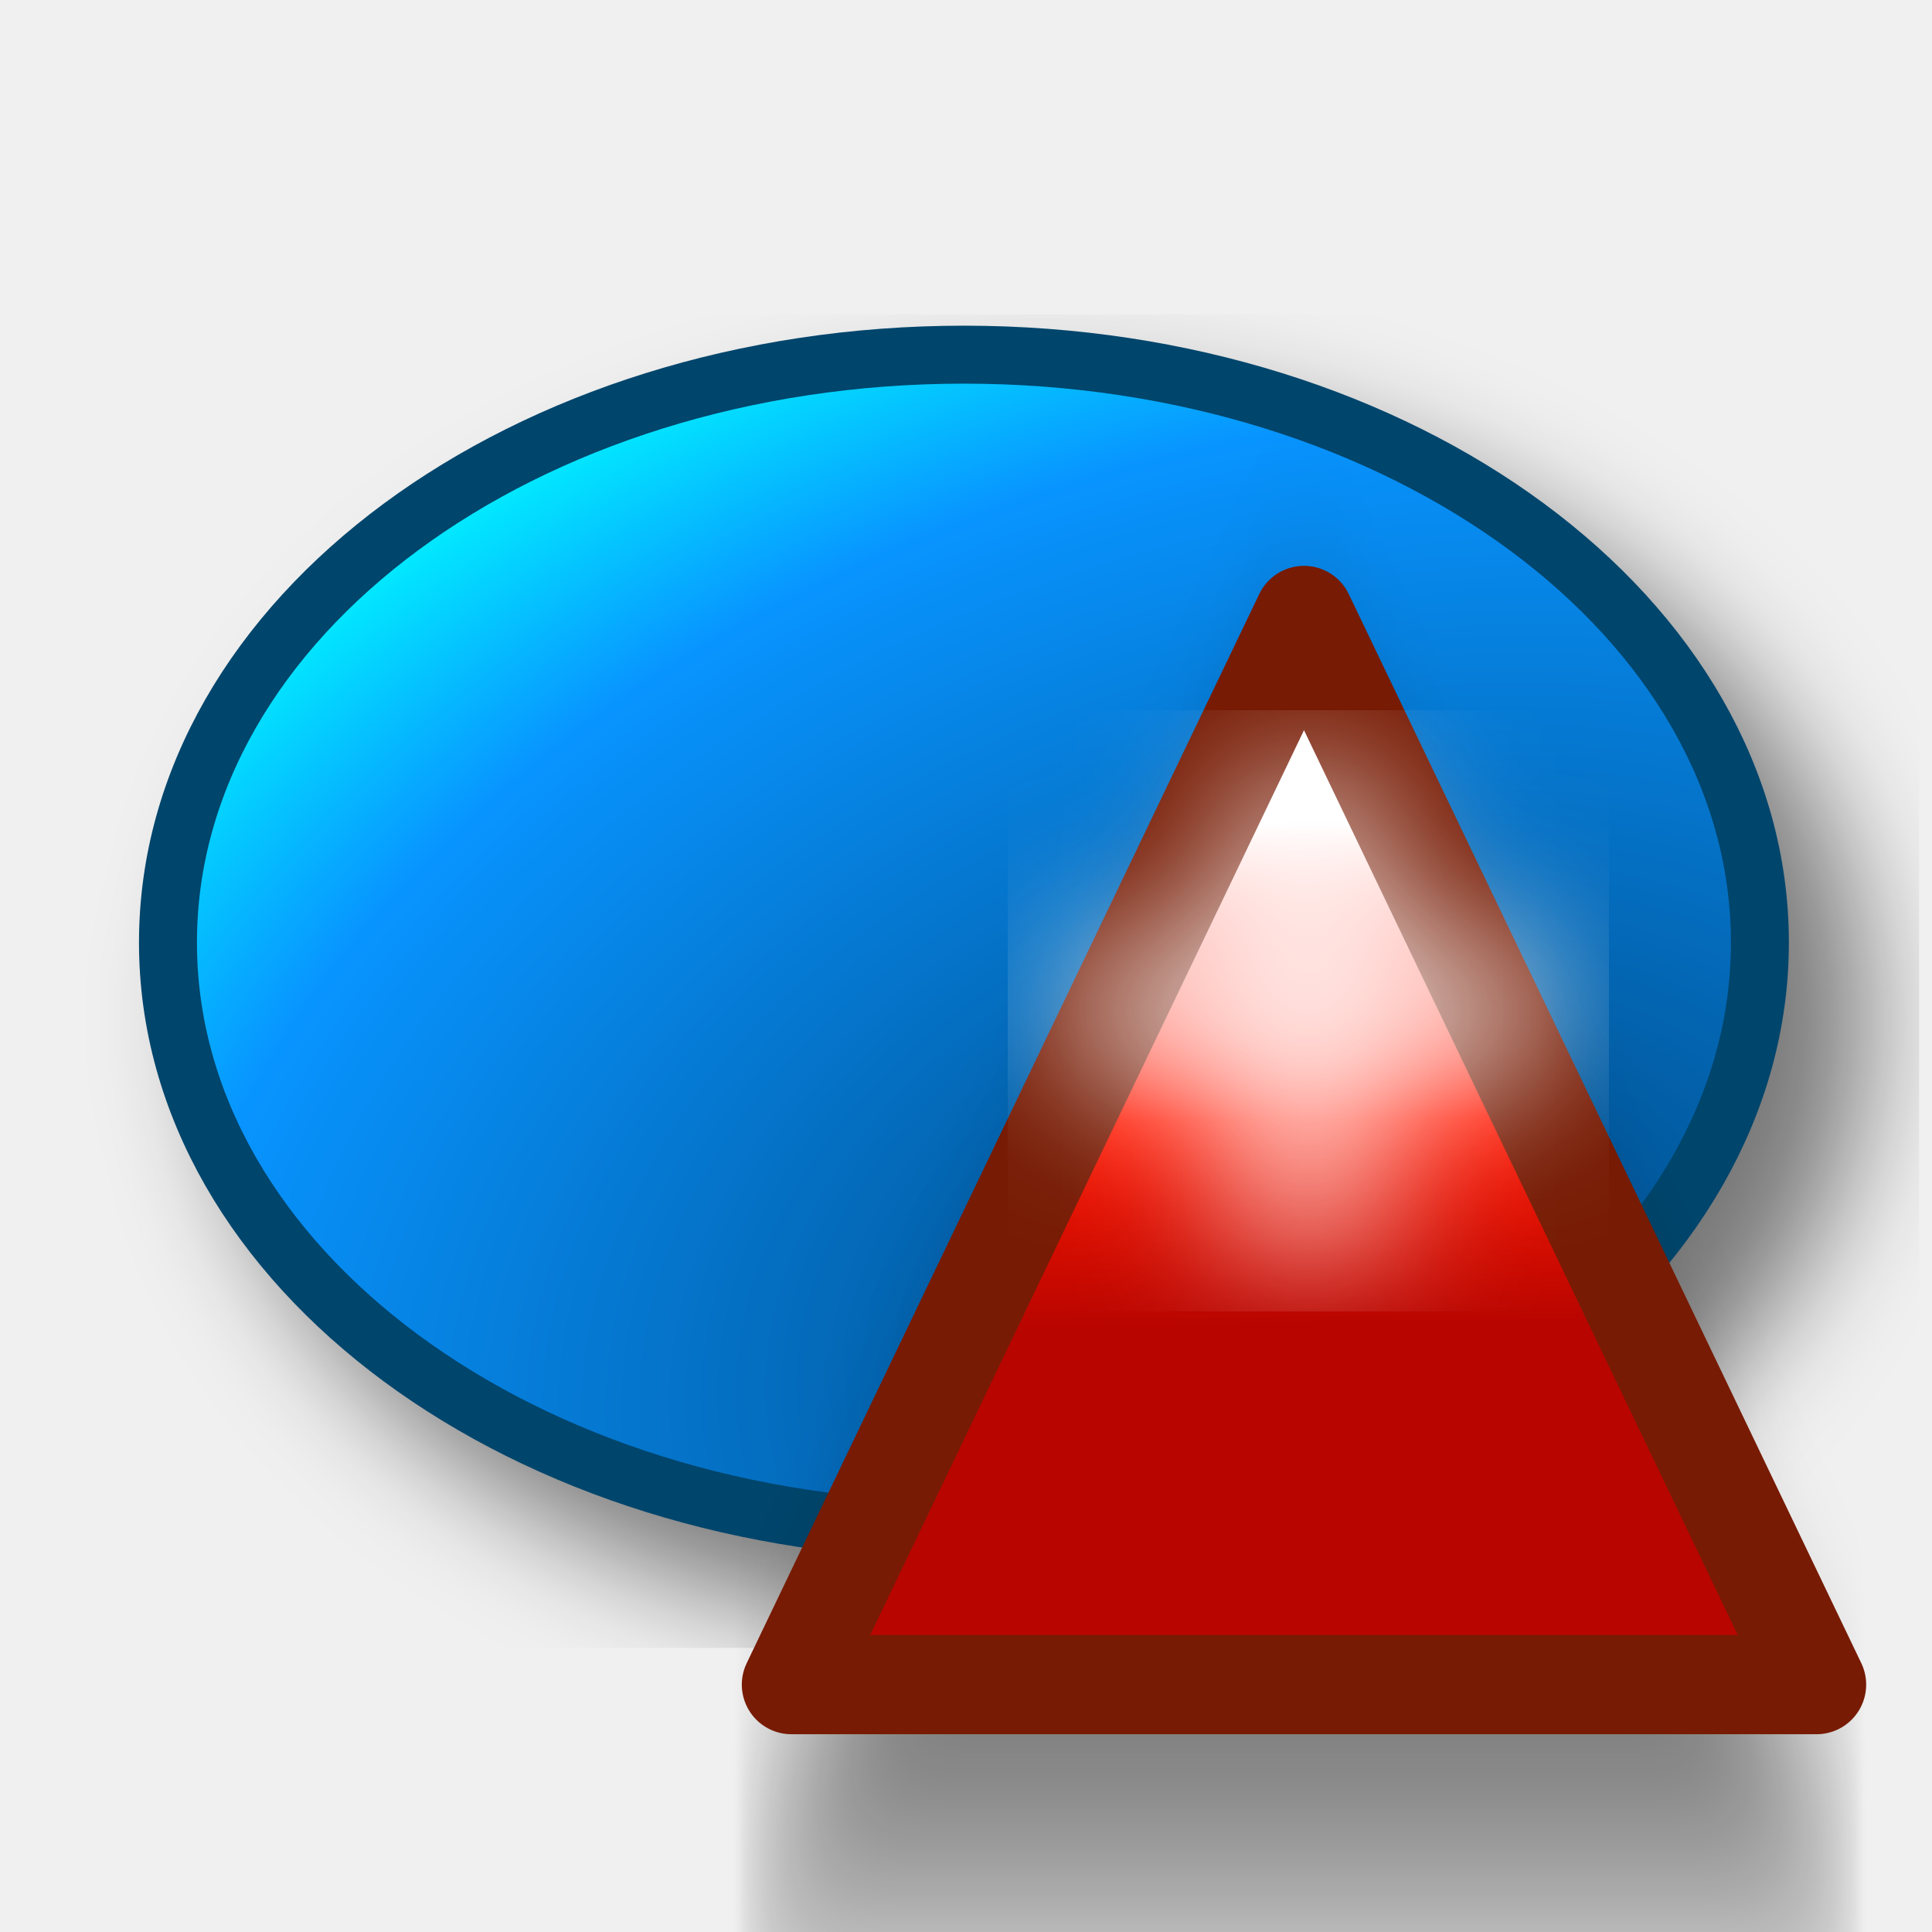
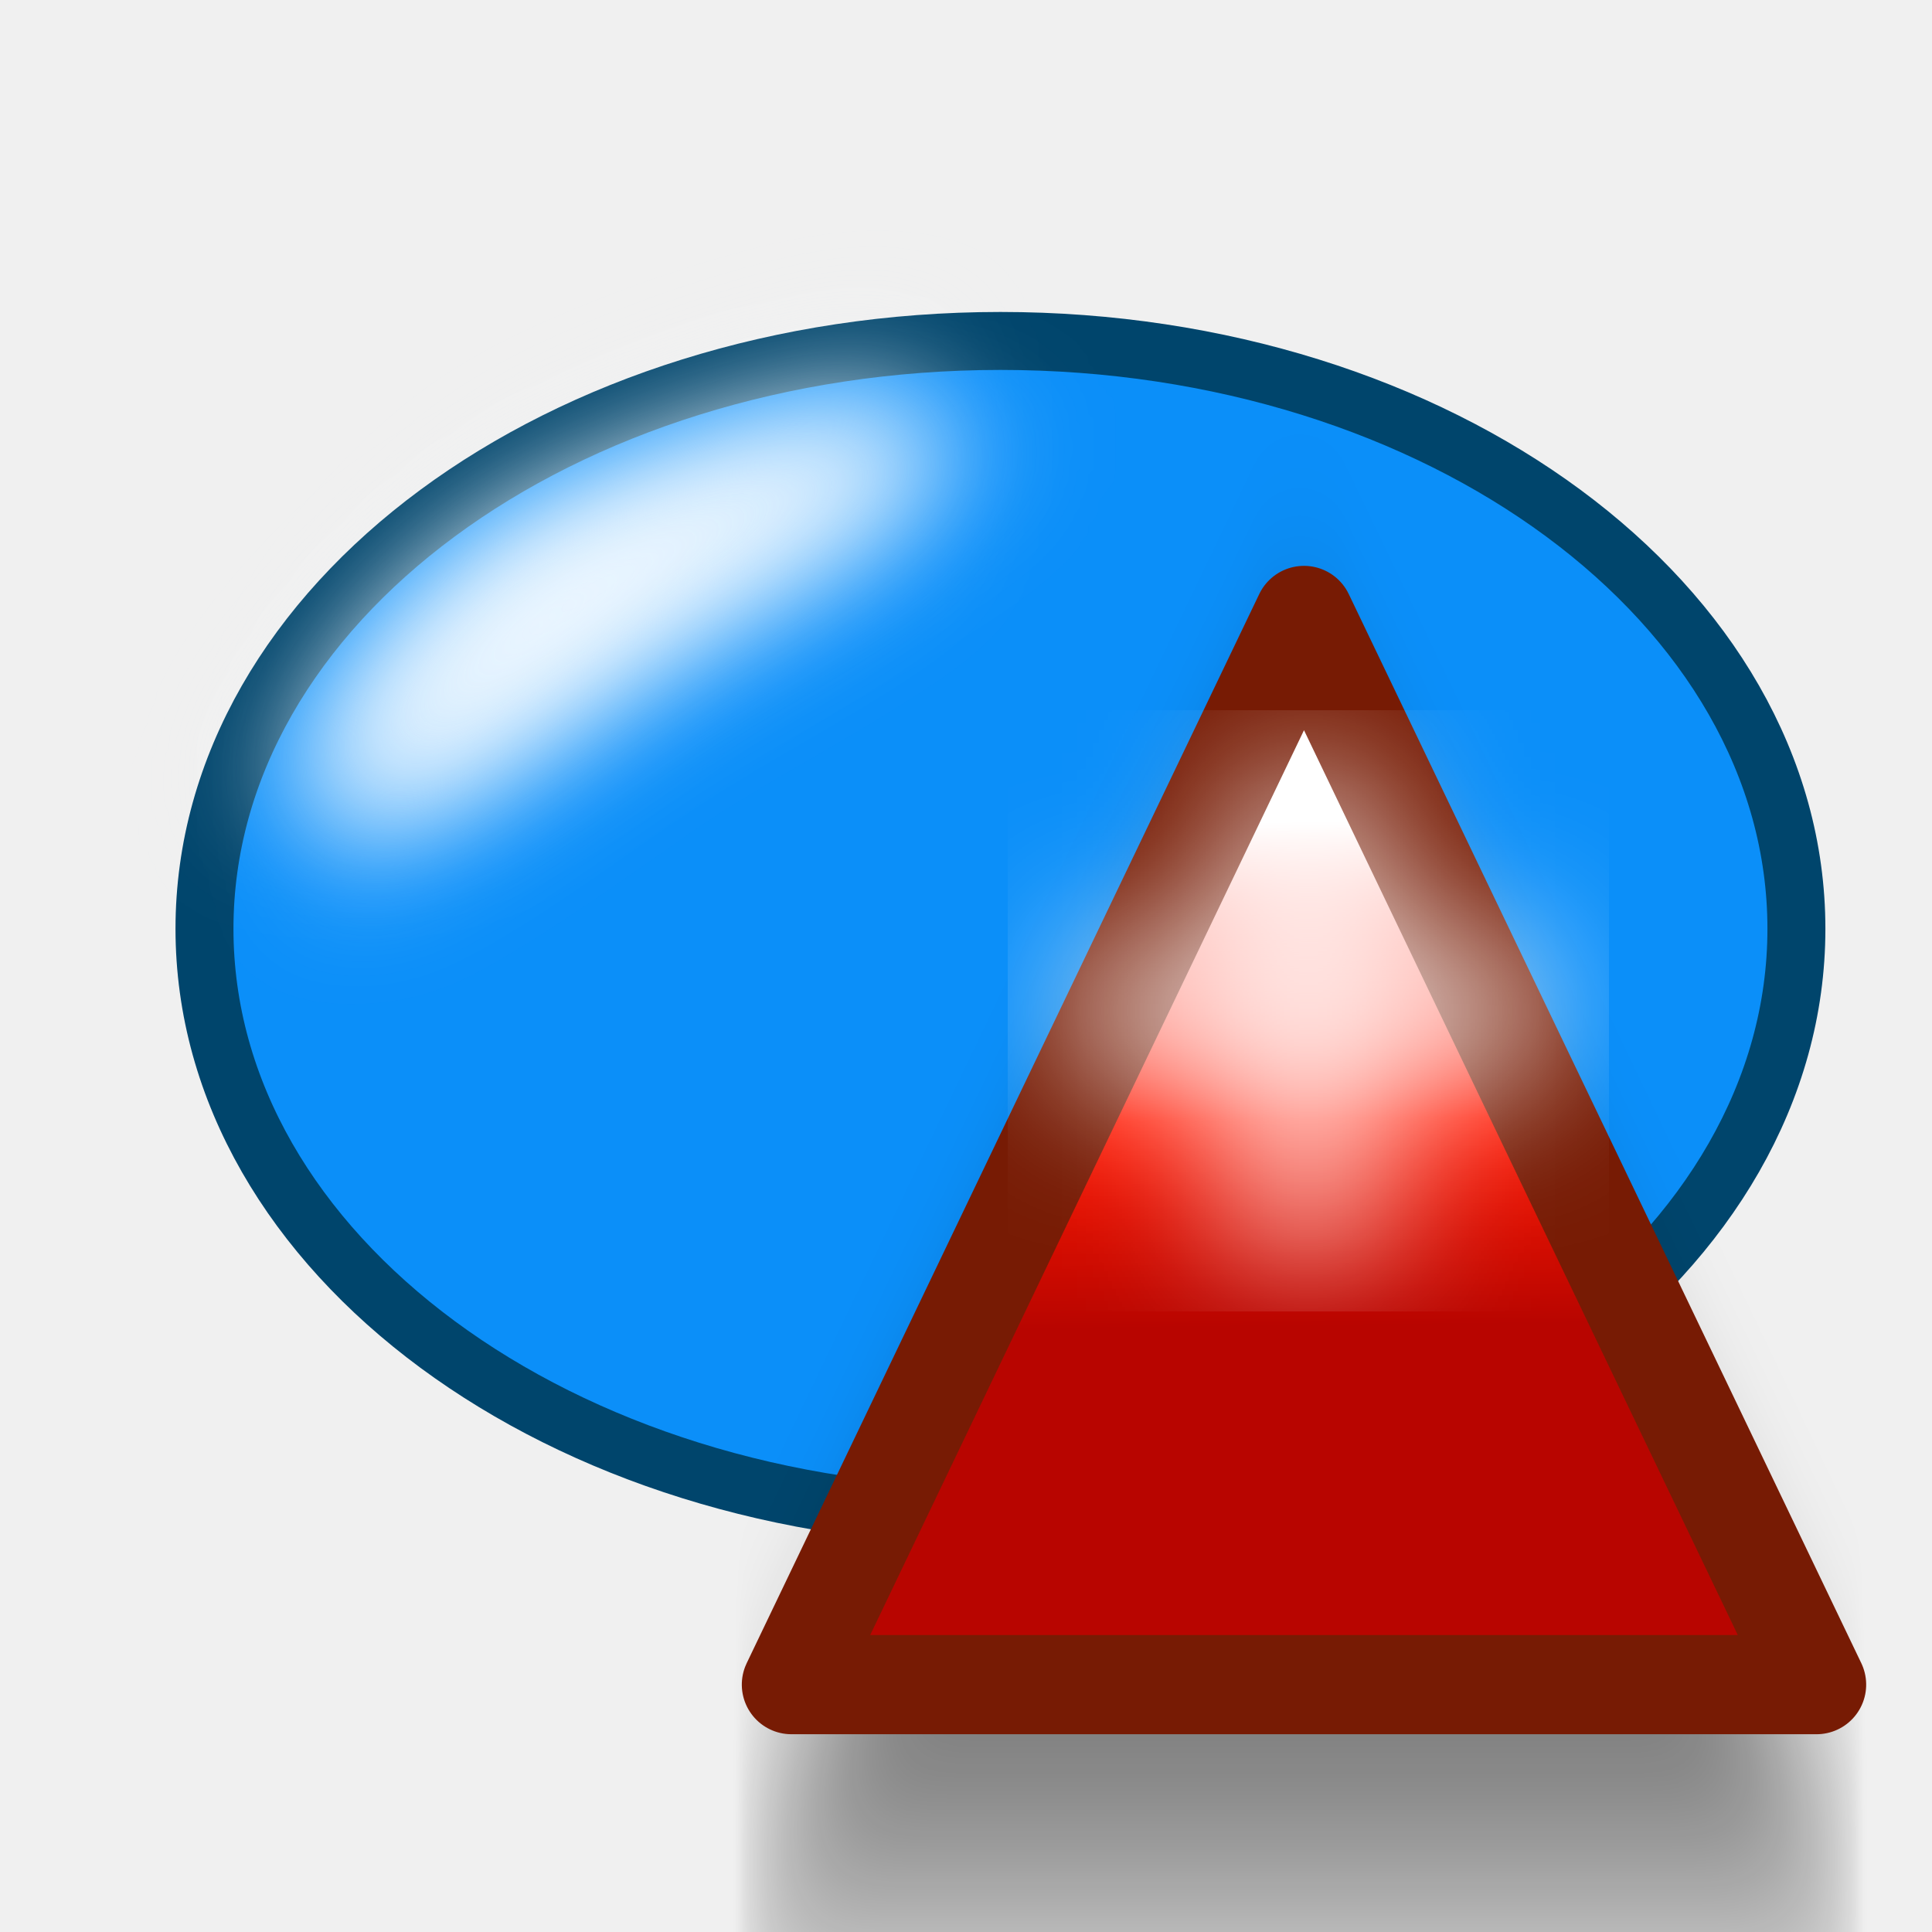
<svg xmlns="http://www.w3.org/2000/svg" xmlns:ns1="http://www.openswatchbook.org/uri/2009/osb" xmlns:xlink="http://www.w3.org/1999/xlink" width="100mm" height="100mm" viewBox="0 0 100 100" version="1.1" id="svg8">
  <defs id="defs2">
-     <linearGradient id="linearGradient5223">
-       <stop style="stop-color:#004780;stop-opacity:1" offset="0" id="stop5219" />
-       <stop id="stop5247" offset="0.755" style="stop-color:#0894ff;stop-opacity:1" />
-       <stop style="stop-color:#00ffff;stop-opacity:1" offset="1" id="stop5221" />
-     </linearGradient>
    <linearGradient id="linearGradient4806" ns1:paint="gradient">
      <stop style="stop-color:#2c3ae2;stop-opacity:1;" offset="0" id="stop4802" />
      <stop style="stop-color:#2c3ae2;stop-opacity:0;" offset="1" id="stop4804" />
    </linearGradient>
    <filter style="color-interpolation-filters:sRGB;" id="filter4878">
      <feComponentTransfer in="blur" result="component" id="feComponentTransfer4876">
        <feFuncR type="gamma" amplitude="1.2" exponent="0.9" offset="2.77556e-017" id="feFuncR4870" />
        <feFuncG type="gamma" amplitude="1.2" exponent="0.9" offset="2.77556e-017" id="feFuncG4872" />
        <feFuncB type="gamma" amplitude="1.2" exponent="0.9" offset="2.77556e-017" id="feFuncB4874" />
      </feComponentTransfer>
    </filter>
    <filter style="color-interpolation-filters:sRGB;" id="filter5237">
      <feFlood flood-opacity="0.498" flood-color="rgb(0,0,0)" result="flood" id="feFlood5227" />
      <feComposite in="flood" in2="SourceGraphic" operator="in" result="composite1" id="feComposite5229" />
      <feGaussianBlur in="composite1" stdDeviation="3" result="blur" id="feGaussianBlur5231" />
      <feOffset dx="4" dy="4" result="offset" id="feOffset5233" />
      <feComposite in="SourceGraphic" in2="offset" operator="over" result="composite2" id="feComposite5235" />
    </filter>
-     <radialGradient xlink:href="#linearGradient5223" id="radialGradient5245" cx="53.362" cy="271.06" fx="53.362" fy="271.06" r="49.439" gradientTransform="matrix(1.679606,-0.4150449,0.2942052,1.190591,-97.93722,-35.51342)" gradientUnits="userSpaceOnUse" />
    <linearGradient xlink:href="#linearGradient2303" id="linearGradient3295" x1="170.819" y1="127.98" x2="181.964" y2="138.391" gradientUnits="userSpaceOnUse" />
    <linearGradient id="linearGradient2303">
      <stop style="stop-color:#ffffff;stop-opacity:1" offset="0" id="stop2299" />
      <stop id="stop2583" offset="0.589" style="stop-color:#ff1700;stop-opacity:1" />
      <stop style="stop-color:#b80500;stop-opacity:1" offset="1" id="stop2301" />
    </linearGradient>
    <filter style="color-interpolation-filters:sRGB" id="filter6048">
      <feFlood flood-opacity="0.498" flood-color="rgb(0,0,0)" result="flood" id="feFlood6038" />
      <feComposite in="flood" in2="SourceGraphic" operator="in" result="composite1" id="feComposite6040" />
      <feGaussianBlur in="composite1" stdDeviation="3" result="blur" id="feGaussianBlur6042" />
      <feOffset dx="4" dy="4" result="offset" id="feOffset6044" />
      <feComposite in="SourceGraphic" in2="offset" operator="over" result="composite2" id="feComposite6046" />
    </filter>
    <filter style="color-interpolation-filters:sRGB" id="filter2623">
      <feGaussianBlur stdDeviation="2 2" result="blur" id="feGaussianBlur2621" />
    </filter>
+     <filter style="color-interpolation-filters:sRGB" id="filter879">
+       <feColorMatrix in="SourceGraphic" values="1 0 0 0 0 0 1 0 0 0 0 0 1 0 0 -0.212 -0.715 -0.072 1 0 " result="colormatrix" id="feColorMatrix869" />
+       <feComposite k1="0" in="SourceGraphic" in2="colormatrix" operator="arithmetic" k2="1" k3="0" k4="0" result="composite" id="feComposite871" />
+       <feGaussianBlur stdDeviation="5 0.01" result="blur1" id="feGaussianBlur873" />
+       <feGaussianBlur in="composite" stdDeviation="0.01 5" result="blur2" id="feGaussianBlur875" />
+       <feBlend in="blur2" in2="blur1" mode="darken" result="blend" id="feBlend877" />
+     </filter>
  </defs>
  <g id="layer1" transform="translate(0,-197)">
-     <ellipse style="opacity:1;fill:url(#radialGradient5245);fill-opacity:1;fill-rule:nonzero;stroke:#00456c;stroke-width:3;stroke-linejoin:round;stroke-miterlimit:4;stroke-dasharray:none;stroke-dashoffset:0;stroke-opacity:1;filter:url(#filter5237)" id="path4891" cx="49.893" cy="245.784" rx="41.199" ry="30.427" />
+     <g id="g2102" transform="translate(1.889874,-0.7097614)">
+       <g id="g2096">
+         <g id="g1467">
+           <ellipse ry="30.427" rx="41.199" cy="245.784" cx="49.893" id="path4891" style="opacity:1;fill:#0b8ff9;fill-opacity:1;fill-rule:nonzero;stroke:#00456c;stroke-width:3;stroke-linejoin:round;stroke-miterlimit:4;stroke-dasharray:none;stroke-dashoffset:0;stroke-opacity:1" />
+           <path id="path832" d="m -83.976,208.449 c 2e-6,2.865 -13.213,0.858 -19.058,0.858 -5.845,0 -18.668,0.897 -18.668,-1.968 0,-2.865 10.298,-6.005 16.143,-6.005 5.845,0 21.583,4.251 21.583,7.116 z" style="opacity:1;fill:#f6fbff;fill-opacity:1;fill-rule:nonzero;stroke:none;stroke-width:3;stroke-linejoin:round;stroke-miterlimit:4;stroke-dasharray:none;stroke-dashoffset:0;stroke-opacity:1;filter:url(#filter879)" transform="rotate(-33.90562)" />
+         </g>
+       </g>
+     </g>
    <g id="g3301" transform="matrix(1.711702,0,0,1.711702,24.70142,-123.1893)">
      <path id="rect6036" d="m 165.92,124.079 34.078,11.143 -21.425,22.404 z" style="opacity:1;fill:url(#linearGradient3295);fill-opacity:1;fill-rule:nonzero;stroke:#771b04;stroke-width:3;stroke-linejoin:round;stroke-miterlimit:4;stroke-dasharray:none;stroke-dashoffset:0;stroke-opacity:1;filter:url(#filter6048)" transform="rotate(46.27931)" />
      <g style="filter:url(#filter2623)" transform="matrix(1.212121,0,0,1.212121,-6.076255,-50.85894)" id="g2591">
        <rect style="opacity:1;fill:#ffffff;fill-opacity:1;fill-rule:nonzero;stroke:none;stroke-width:3;stroke-linejoin:round;stroke-miterlimit:4;stroke-dasharray:none;stroke-dashoffset:0;stroke-opacity:1" id="rect2585" width="2.74" height="12.473" x="24.379" y="215.263" />
        <rect y="-31.986" x="220.129" height="12.473" width="2.74" id="rect2587" style="opacity:1;fill:#ffffff;fill-opacity:1;fill-rule:nonzero;stroke:none;stroke-width:3;stroke-linejoin:round;stroke-miterlimit:4;stroke-dasharray:none;stroke-dashoffset:0;stroke-opacity:1" transform="rotate(90)" />
      </g>
    </g>
  </g>
</svg>
